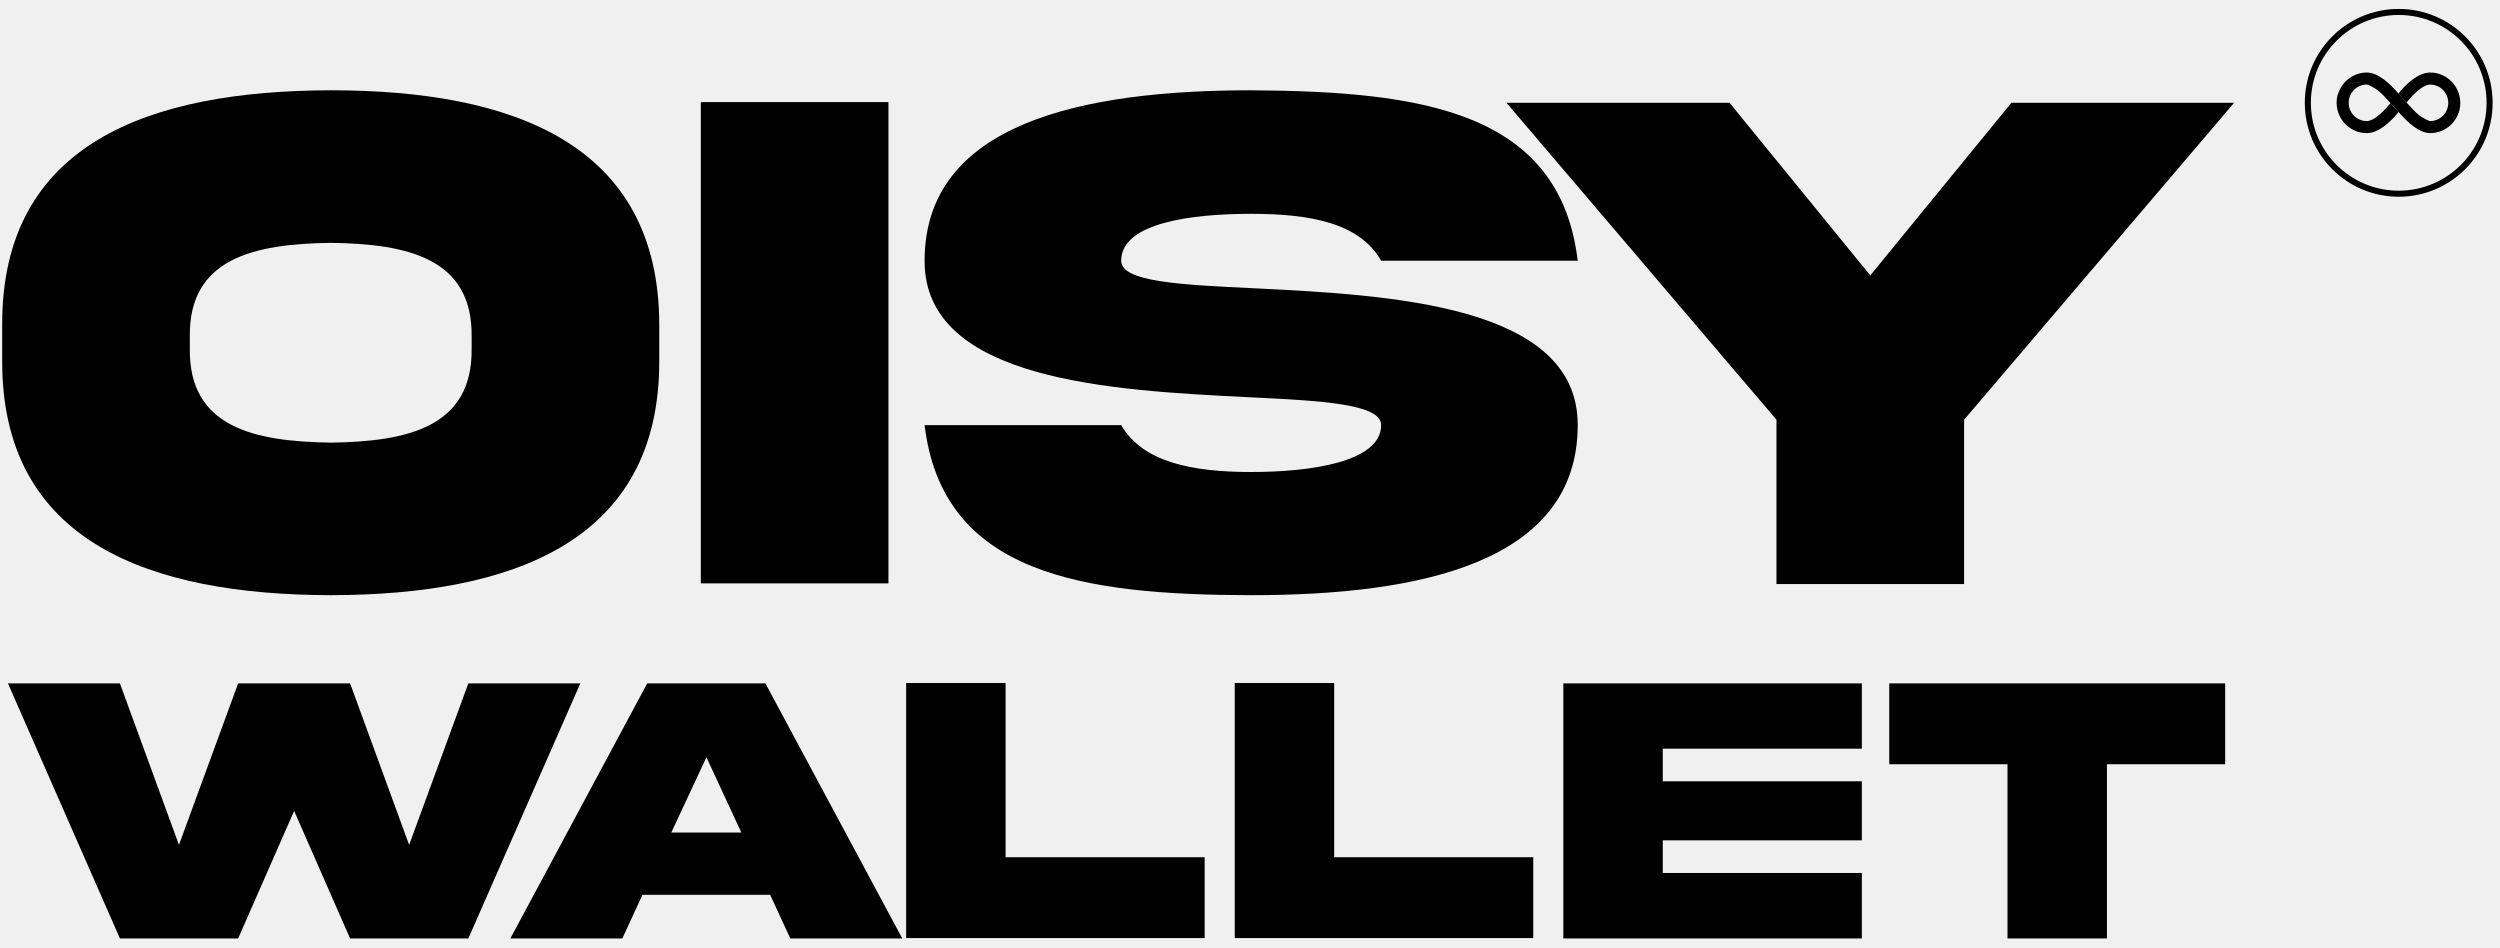
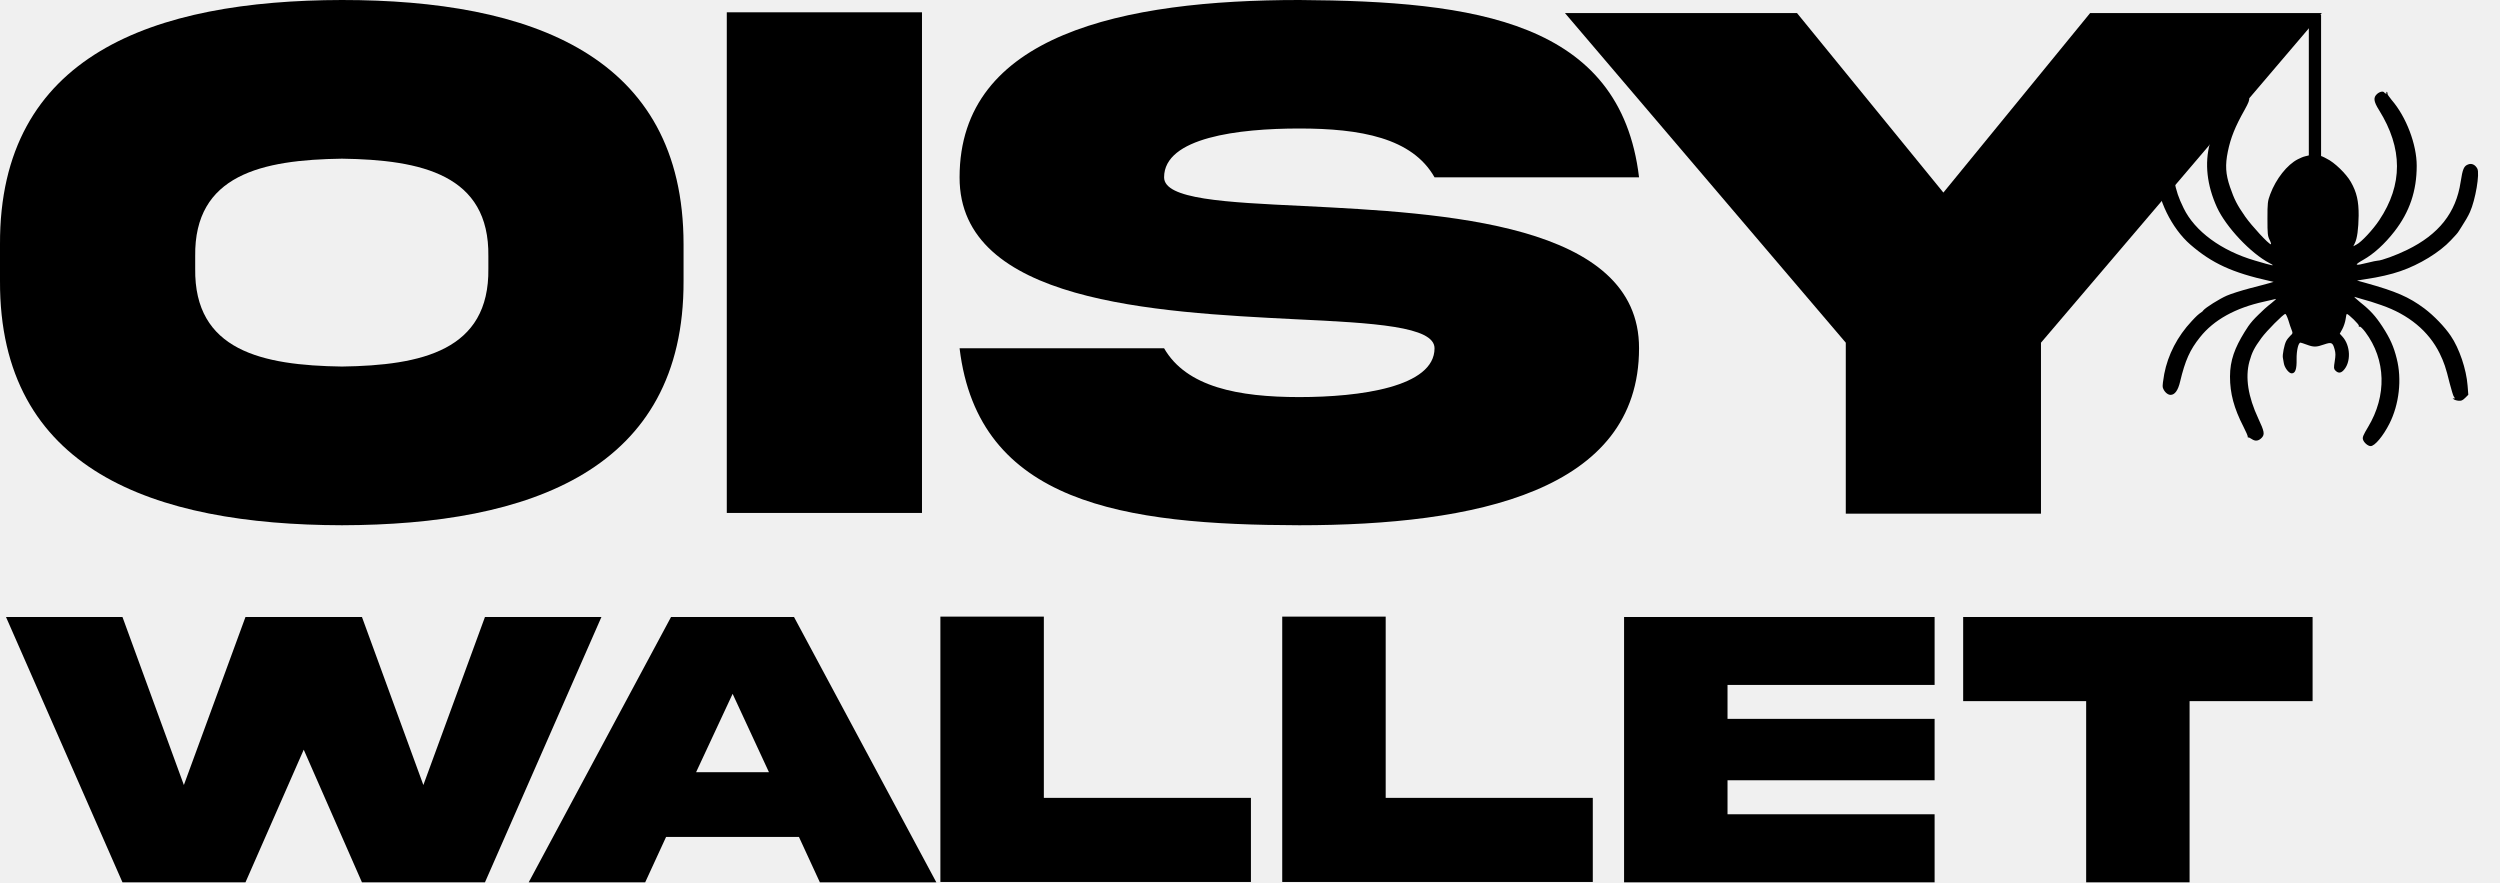
- <svg xmlns="http://www.w3.org/2000/svg" width="95" height="36" viewBox="0 0 95 36" fill="currentColor">
-   <path d="M65.723 3.907L71.071 10.466L76.432 3.907H84.895L74.636 15.949V22.195H67.506V15.949L57.246 3.907H65.723Z" />
-   <path d="M42.605 9.908C42.605 10.711 44.823 10.82 47.694 10.956C52.796 11.214 59.967 11.568 59.953 16.154C59.953 21.378 53.966 22.617 47.544 22.617C41.135 22.603 35.815 21.828 35.135 16.154H42.605C43.421 17.569 45.312 17.936 47.544 17.936C49.762 17.936 52.483 17.569 52.483 16.154C52.483 15.351 50.265 15.228 47.394 15.092C42.292 14.834 35.121 14.48 35.135 9.908C35.135 4.683 41.122 3.431 47.544 3.431C53.953 3.472 59.273 4.193 59.953 9.908H52.483C51.667 8.466 49.776 8.125 47.544 8.125C45.326 8.125 42.605 8.452 42.605 9.908Z" />
-   <path d="M26.631 3.88H33.761V22.168H26.631V3.88Z" />
-   <path d="M12.574 3.431C19.459 3.431 25.052 5.445 25.052 12.357V13.691C25.079 20.603 19.445 22.603 12.574 22.617C5.689 22.603 0.056 20.603 0.083 13.691V12.357C0.056 5.431 5.689 3.445 12.574 3.431ZM17.922 13.242V12.793C17.962 9.813 15.486 9.268 12.574 9.228C9.649 9.268 7.172 9.813 7.213 12.793V13.242C7.172 16.235 9.649 16.779 12.574 16.82C15.486 16.779 17.962 16.235 17.922 13.242Z" />
-   <path fill-rule="evenodd" clip-rule="evenodd" d="M91.151 0.569C89.307 0.569 87.813 2.063 87.813 3.907C87.813 5.751 89.307 7.246 91.151 7.246C92.995 7.246 94.49 5.751 94.49 3.907C94.49 2.063 92.995 0.569 91.151 0.569ZM87.582 3.907C87.582 1.936 89.18 0.339 91.151 0.339C93.122 0.339 94.72 1.936 94.72 3.907C94.72 5.878 93.122 7.476 91.151 7.476C89.18 7.476 87.582 5.878 87.582 3.907Z" />
-   <path d="M92.349 2.756C92.088 2.756 91.802 2.895 91.499 3.171C91.355 3.301 91.231 3.44 91.139 3.553C91.139 3.553 91.286 3.719 91.447 3.897C91.533 3.788 91.66 3.642 91.804 3.51C92.073 3.265 92.248 3.215 92.349 3.215C92.726 3.215 93.034 3.524 93.034 3.909C93.034 4.288 92.729 4.598 92.349 4.602C92.332 4.602 92.308 4.6 92.284 4.595C92.395 4.646 92.513 4.682 92.625 4.682C93.317 4.682 93.451 4.213 93.461 4.18C93.48 4.093 93.492 4.005 93.492 3.911C93.487 3.272 92.978 2.756 92.349 2.756Z" />
-   <path d="M89.934 5.059C90.196 5.059 90.481 4.919 90.784 4.643C90.928 4.514 91.053 4.374 91.144 4.261C91.144 4.261 90.998 4.096 90.837 3.918C90.75 4.026 90.623 4.173 90.479 4.305C90.21 4.55 90.035 4.6 89.934 4.6C89.557 4.6 89.25 4.29 89.25 3.906C89.25 3.527 89.555 3.217 89.934 3.212C89.951 3.212 89.975 3.215 89.999 3.219C89.888 3.169 89.771 3.133 89.658 3.133C88.966 3.133 88.832 3.601 88.822 3.635C88.803 3.721 88.791 3.81 88.791 3.904C88.794 4.54 89.305 5.059 89.934 5.059Z" />
-   <path fill-rule="evenodd" clip-rule="evenodd" d="M89.66 3.145C90.016 3.155 90.385 3.448 90.46 3.52C90.637 3.69 90.804 3.88 90.834 3.915C90.837 3.918 90.839 3.92 90.839 3.921C91 4.098 91.146 4.264 91.146 4.264L91.149 4.261C91.478 4.638 91.917 5.059 92.354 5.059C92.889 5.056 93.341 4.679 93.461 4.173C93.449 4.209 93.271 4.682 92.623 4.665C92.27 4.655 91.9 4.365 91.826 4.293C91.631 4.105 91.449 3.894 91.449 3.894C91.288 3.716 91.142 3.551 91.142 3.551C91.139 3.551 91.139 3.553 91.139 3.553C90.813 3.174 90.373 2.756 89.936 2.756C89.401 2.759 88.95 3.133 88.83 3.637C88.844 3.577 89.029 3.131 89.66 3.145ZM88.827 3.64V3.635C88.83 3.637 88.83 3.64 88.827 3.64Z" />
-   <path d="M80.064 35.661H76.285V29.041H71.792V25.969H84.556V29.041H80.064V35.661Z" />
-   <path d="M59.407 35.661V25.969H70.75V28.45H63.185V29.69H70.75V31.933H63.185V33.173H70.75V35.661H59.407Z" />
-   <path d="M46.92 25.955H50.699V32.575H58.264V35.647H46.92V25.955Z" />
-   <path d="M34.434 25.955H38.212V32.575H45.777V35.647H34.434V25.955Z" />
-   <path d="M26.844 28.775L25.509 31.637H28.171L26.844 28.775ZM19.394 35.661L24.594 25.969H29.086L34.286 35.661H30.031L29.267 34.003H24.413L23.649 35.661H19.394Z" />
-   <path d="M15.547 32.106L17.797 25.969H22.052L17.797 35.661H13.304L11.177 30.815L9.049 35.661H4.557L0.302 25.969H4.557L6.8 32.106L9.049 25.969H13.304L15.547 32.106Z" />
+ <svg xmlns="http://www.w3.org/2000/svg" width="102" height="36" viewBox="0 0 102 36" fill="none" class="logo-svg">
+   <style>
+ 	.spider-web {
+ 		transition: transform 0.3s ease;
+ 	}
+ 	.spider {
+ 		transition: transform 0.3s ease;
+ 	}
+ 	.logo-svg:hover .spider-web {
+ 		transform: translateY(2px);
+ 	}
+ 	.logo-svg:hover .spider {
+ 		transform: translateY(4px);
+ 	}
+ </style>
+   <g clip-path="url(#clip0_2910_20911)">
+     <path d="M73.317 0.532L79.29 7.857L85.278 0.532H94.732L83.272 13.982V20.958H75.308V13.982L63.849 0.532H73.317Z" fill="black" />
+     <path d="M47.495 7.234C47.495 8.131 49.972 8.253 53.179 8.405C58.879 8.693 66.888 9.089 66.873 14.21C66.873 20.046 60.186 21.43 53.012 21.43C45.854 21.414 39.911 20.548 39.151 14.21H47.495C48.407 15.791 50.52 16.201 53.012 16.201C55.489 16.201 58.529 15.791 58.529 14.21C58.529 13.314 56.052 13.177 52.845 13.025C47.145 12.736 39.136 12.341 39.151 7.234C39.151 1.398 45.839 0 53.012 0C60.17 0.046 66.113 0.851 66.873 7.234H58.529C57.617 5.623 55.505 5.243 53.012 5.243C50.535 5.243 47.495 5.608 47.495 7.234Z" fill="black" />
+     <path d="M29.653 0.502H37.617V20.928H29.653V0.502Z" fill="black" />
+     <path d="M13.952 0C21.642 0 27.889 2.249 27.889 9.97V11.46C27.919 19.18 21.627 21.414 13.952 21.43C6.262 21.414 -0.03 19.18 0 11.46V9.97C-0.03 2.234 6.262 0.015 13.952 0ZM19.925 10.958V10.456C19.971 7.128 17.204 6.52 13.952 6.474C10.684 6.52 7.918 7.128 7.964 10.456V10.958C7.918 14.302 10.684 14.909 13.952 14.955C17.204 14.909 19.971 14.302 19.925 10.958Z" fill="black" />
+     <path d="M89.335 36H85.115V28.606H80.097V25.174H94.354V28.606H89.335V36Z" fill="black" />
+     <path d="M66.262 36V25.174H78.932V27.945H70.483V29.331H78.932V31.836H70.483V33.221H78.932V36H66.262Z" fill="black" />
+     <path d="M52.315 25.158H56.536V32.553H64.986V35.984H52.315V25.158Z" fill="black" />
+     <path d="M38.368 25.158H42.589V32.553H51.038V35.984H38.368V25.158Z" fill="black" />
+     <path d="M29.891 28.308L28.401 31.505H31.373L29.891 28.308ZM21.57 36L27.378 25.174H32.396L38.203 36H33.451L32.597 34.147H27.176L26.323 36H21.57Z" fill="black" />
+     <path d="M17.273 32.029L19.786 25.174H24.538L19.786 36H14.768L12.392 30.587L10.015 36H4.997L0.245 25.174H4.997L7.502 32.029L10.015 25.174H14.768L17.273 32.029Z" fill="black" />
+     <path class="spider-web" d="M93.755 6.496C93.897 6.429 93.944 6.403 94.073 6.371C94.298 6.313 94.444 6.289 94.667 6.354C94.776 6.385 94.931 6.475 94.931 6.475C95.241 6.621 95.722 7.085 95.915 7.424C96.153 7.842 96.237 8.206 96.233 8.795C96.224 9.347 96.174 9.732 96.074 9.928L96.015 10.049L96.145 9.978C96.341 9.882 96.819 9.368 97.074 8.983C98.041 7.533 98.037 6.053 97.066 4.494C96.84 4.134 96.823 3.975 96.99 3.829C97.103 3.733 97.241 3.708 97.283 3.779C97.296 3.8 97.329 3.82 97.35 3.82C97.375 3.82 97.379 3.8 97.363 3.77C97.346 3.741 97.35 3.737 97.384 3.754C97.409 3.77 97.421 3.8 97.409 3.82C97.396 3.837 97.476 3.954 97.58 4.08C98.175 4.769 98.602 5.89 98.602 6.763C98.602 7.788 98.313 8.645 97.693 9.443C97.3 9.949 96.848 10.363 96.421 10.601C96.023 10.827 96.065 10.856 96.609 10.718C96.789 10.672 96.969 10.635 97.007 10.635C97.158 10.635 97.769 10.413 98.208 10.196C99.506 9.564 100.205 8.678 100.393 7.428C100.477 6.885 100.527 6.768 100.711 6.705C100.849 6.655 100.991 6.722 101.075 6.881C101.18 7.077 101 8.151 100.774 8.653C100.711 8.799 100.56 9.059 100.443 9.234C100.326 9.406 100.321 9.45 100.208 9.574C100.126 9.663 100.108 9.681 99.995 9.803C99.539 10.292 98.715 10.798 97.932 11.065C97.559 11.195 97.049 11.312 96.534 11.387L96.166 11.446L96.513 11.542C97.76 11.889 98.279 12.114 98.911 12.583C99.305 12.88 99.74 13.331 99.991 13.703C100.339 14.213 100.627 15.062 100.678 15.735L100.707 16.107L100.577 16.236C100.468 16.341 100.418 16.362 100.297 16.349C100.213 16.341 100.125 16.307 100.096 16.278C100.058 16.236 100.058 16.232 100.1 16.253C100.159 16.287 100.167 16.228 100.112 16.174C100.092 16.149 100.016 15.906 99.945 15.63C99.79 14.995 99.715 14.782 99.539 14.418C99.091 13.511 98.275 12.834 97.158 12.449C96.773 12.315 96.66 12.282 96.383 12.206C96.258 12.173 96.115 12.131 96.069 12.114C96.023 12.098 96.128 12.194 96.3 12.336C96.706 12.658 96.919 12.892 97.204 13.327C97.513 13.803 97.664 14.138 97.785 14.627C98.003 15.476 97.886 16.5 97.488 17.286C97.233 17.791 96.89 18.201 96.722 18.201C96.609 18.201 96.438 18.051 96.408 17.925C96.383 17.837 96.429 17.737 96.614 17.428C97.388 16.149 97.35 14.677 96.505 13.548C96.404 13.415 96.304 13.314 96.275 13.327C96.241 13.339 96.228 13.327 96.241 13.293C96.262 13.243 95.818 12.813 95.751 12.808C95.739 12.808 95.714 12.905 95.701 13.022C95.684 13.139 95.626 13.318 95.567 13.427L95.463 13.615L95.563 13.724C95.91 14.096 95.931 14.794 95.605 15.12C95.492 15.233 95.387 15.229 95.274 15.108C95.216 15.045 95.216 14.999 95.257 14.74C95.295 14.506 95.295 14.401 95.253 14.255C95.174 13.971 95.128 13.95 94.822 14.054C94.504 14.167 94.395 14.167 94.115 14.062C93.993 14.017 93.876 13.979 93.86 13.979C93.772 13.979 93.696 14.305 93.701 14.66C93.709 15.062 93.65 15.233 93.5 15.233C93.387 15.233 93.211 15.007 93.181 14.823C93.169 14.74 93.148 14.635 93.14 14.589C93.119 14.476 93.198 14.067 93.274 13.92C93.307 13.854 93.387 13.753 93.445 13.699C93.546 13.607 93.55 13.59 93.5 13.465C93.47 13.389 93.407 13.214 93.366 13.068C93.32 12.925 93.265 12.808 93.24 12.808C93.165 12.808 92.478 13.498 92.265 13.791C91.972 14.192 91.884 14.368 91.775 14.752C91.6 15.405 91.721 16.182 92.139 17.077C92.386 17.603 92.407 17.72 92.282 17.858C92.152 17.996 92.014 18.013 91.871 17.913C91.805 17.867 91.738 17.837 91.725 17.85C91.713 17.863 91.708 17.846 91.708 17.817C91.713 17.787 91.633 17.603 91.532 17.407C91.147 16.659 90.984 16.052 90.984 15.367C90.984 14.694 91.185 14.188 91.574 13.553C91.691 13.363 91.76 13.257 91.905 13.088C91.999 12.98 92.035 12.95 92.16 12.825C92.286 12.695 92.508 12.495 92.658 12.382C92.809 12.265 92.893 12.181 92.847 12.198C92.801 12.211 92.587 12.261 92.374 12.307C91.206 12.562 90.323 13.051 89.762 13.757C89.348 14.272 89.155 14.706 88.95 15.563C88.866 15.927 88.733 16.111 88.557 16.111C88.431 16.111 88.281 15.965 88.239 15.797C88.226 15.747 88.255 15.505 88.301 15.258C88.452 14.472 88.841 13.72 89.423 13.101C89.611 12.9 89.669 12.839 89.84 12.722C89.875 12.697 89.867 12.7 89.892 12.666C89.992 12.545 90.553 12.194 90.85 12.064C91.018 11.989 91.445 11.855 91.792 11.763C92.144 11.675 92.504 11.575 92.596 11.55L92.763 11.5L92.596 11.462C91.076 11.124 90.248 10.743 89.365 9.978C88.603 9.318 88.008 8.097 88 7.186C88 6.655 87.992 6.676 88.23 6.68C88.527 6.692 88.582 6.763 88.699 7.332C88.804 7.83 88.875 8.047 89.092 8.494C89.549 9.435 90.628 10.229 91.997 10.63C92.763 10.856 92.859 10.873 92.596 10.735C91.834 10.338 90.821 9.263 90.453 8.461C90.043 7.562 89.942 6.667 90.164 5.844C90.314 5.279 90.921 4.134 91.223 3.841C91.357 3.712 91.399 3.695 91.545 3.708C91.671 3.72 91.713 3.741 91.721 3.804C91.729 3.846 91.746 3.933 91.763 3.996C91.784 4.084 91.742 4.188 91.583 4.477C91.189 5.175 91.013 5.618 90.896 6.182C90.783 6.734 90.804 7.102 90.984 7.629C91.16 8.139 91.269 8.356 91.604 8.837C91.863 9.209 92.562 9.966 92.65 9.966C92.671 9.966 92.65 9.886 92.6 9.786C92.52 9.627 92.512 9.539 92.512 8.921C92.512 8.277 92.52 8.21 92.625 7.926C92.859 7.299 93.316 6.718 93.755 6.496Z" fill="black" />
+     <line class="spider" x1="94.45" y1="0.6" x2="94.45" y2="6.6" stroke="black" stroke-width="0.5" />
+   </g>
+   <defs>
+     <clipPath id="clip0_2910_20911">
+       <rect width="101.129" height="36" fill="white" />
+     </clipPath>
+   </defs>
</svg>
